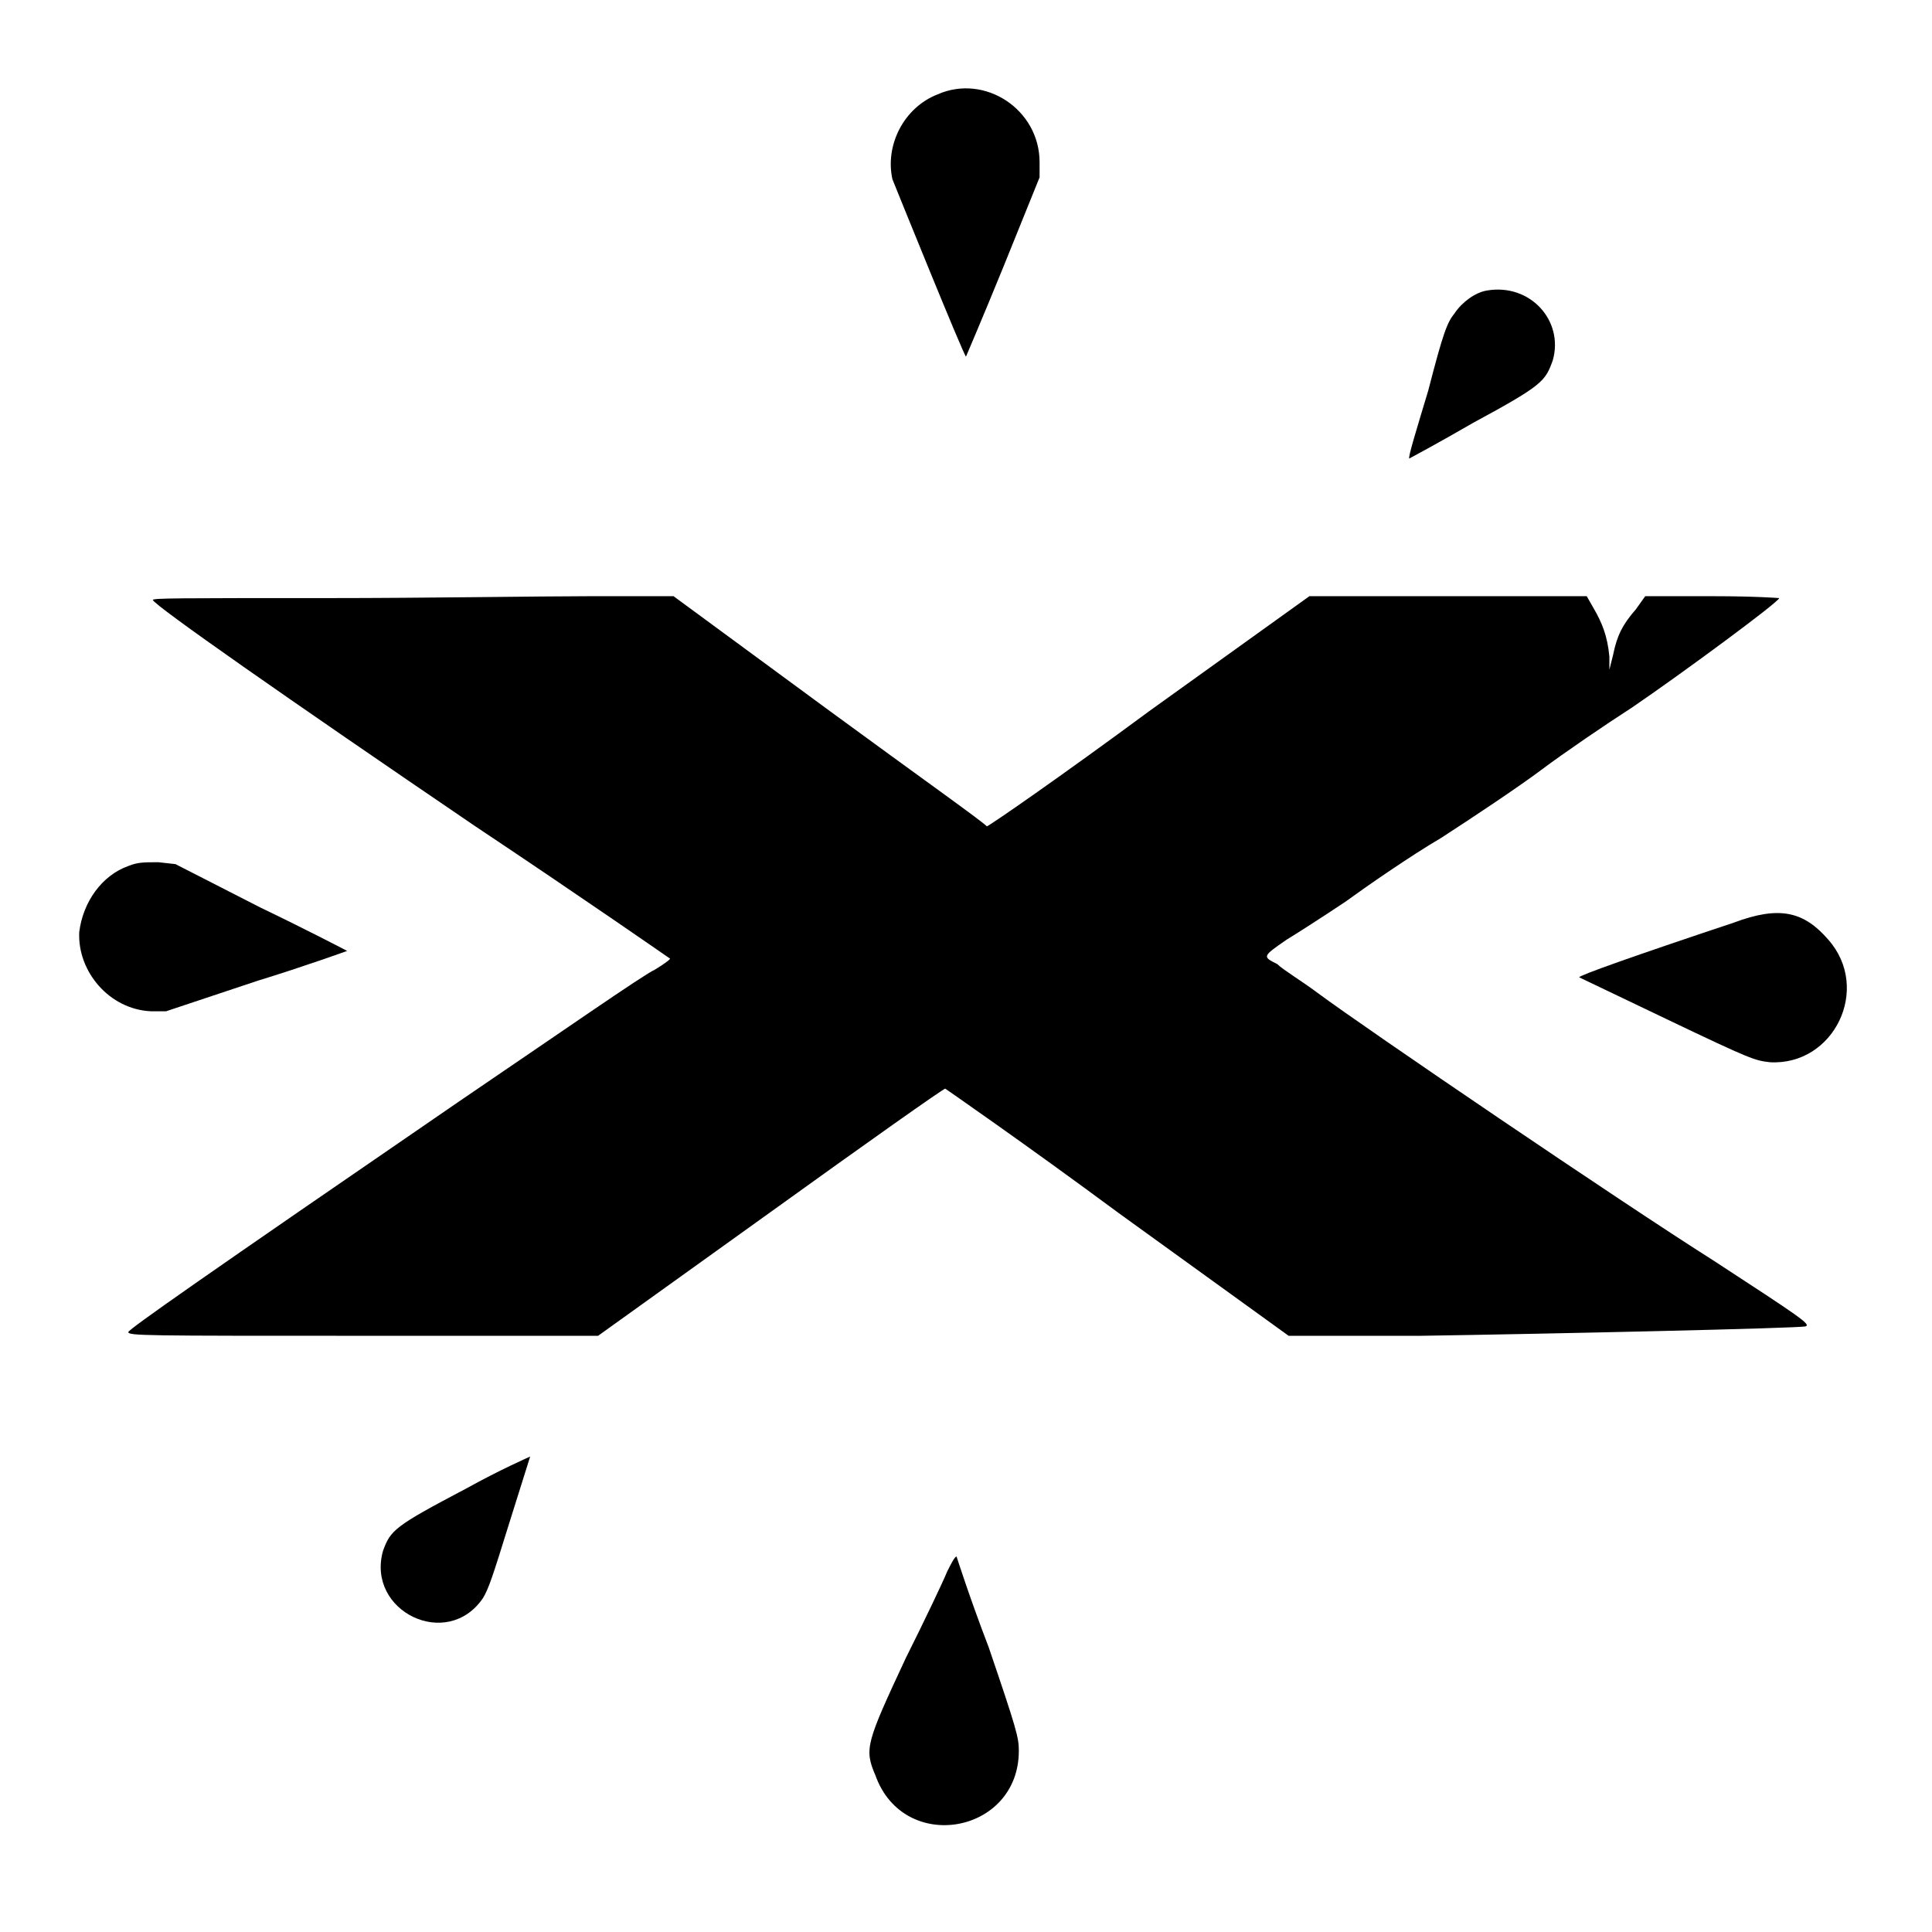
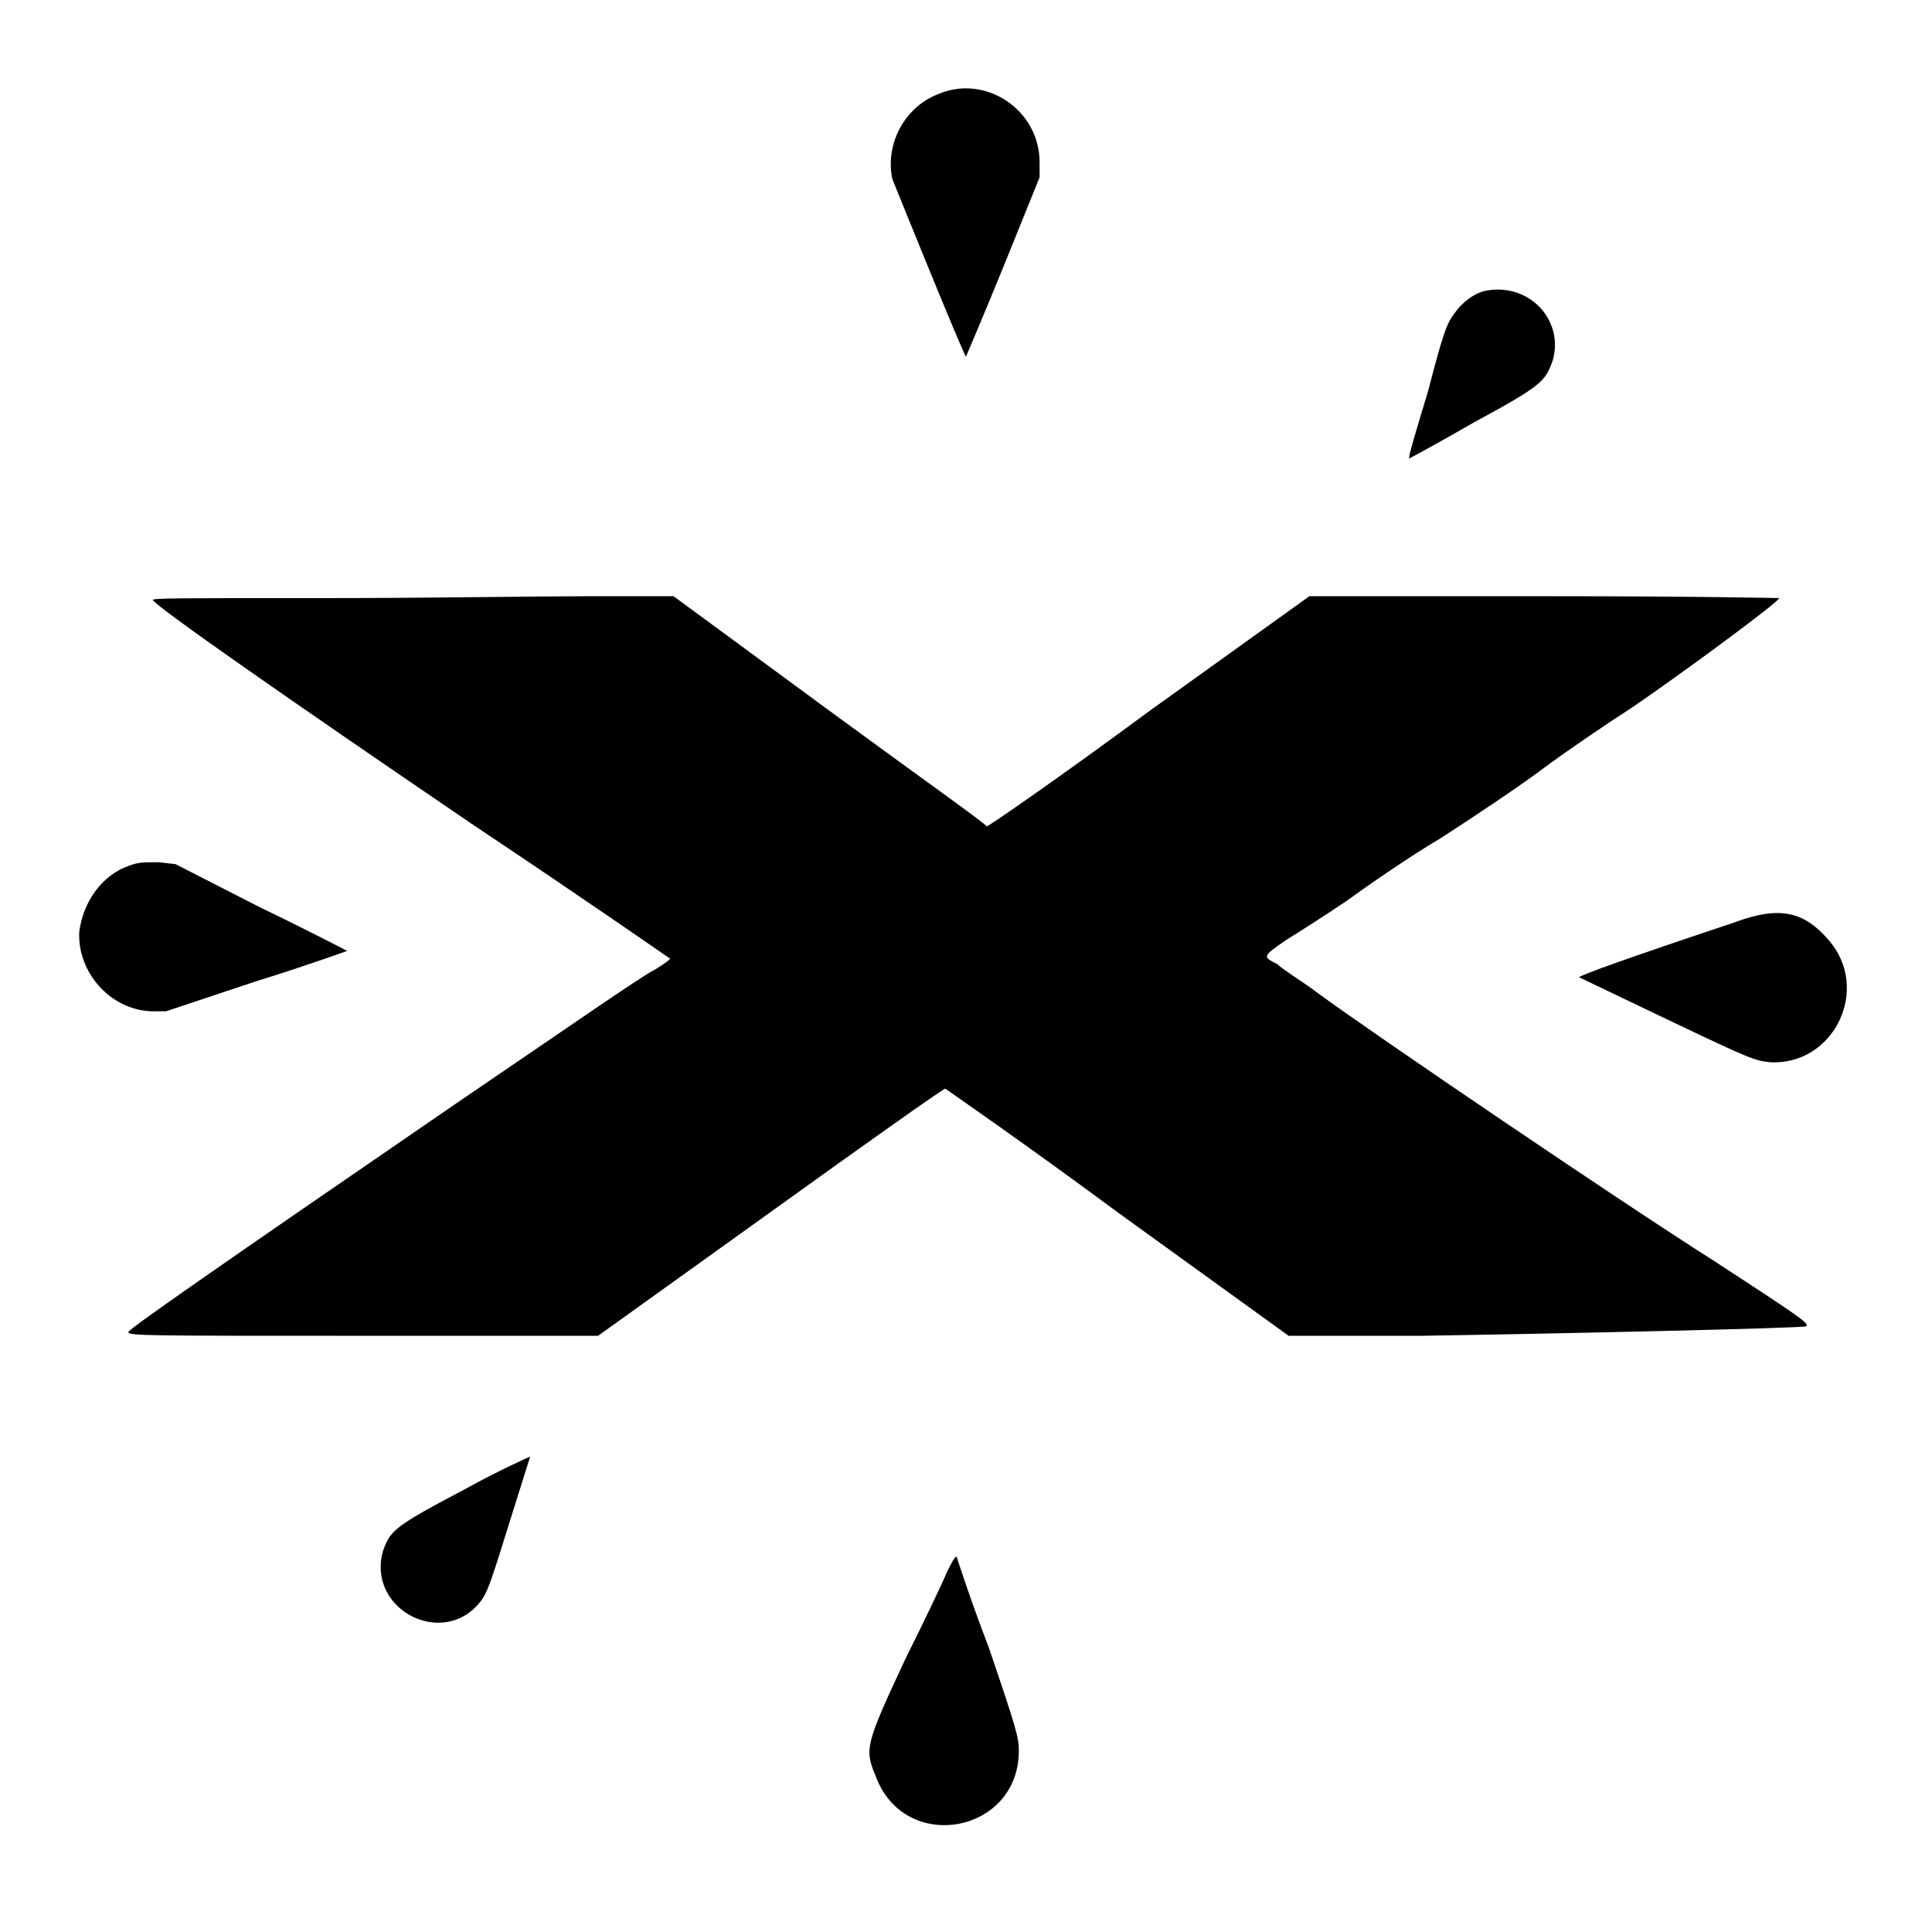
<svg xmlns="http://www.w3.org/2000/svg" version="1.0" width="512" height="512" viewBox="0 0 512 512" preserveAspectRatio="xMidYMid meet">
  <g transform="translate(0,512) scale(0.5,-0.5)" fill="#000000" fill-rule="evenodd" stroke="none">
    <path d="M497 974 c-18 -7 -28 -27 -24 -45 2 -5 38 -94 39 -94 0 0 9 21 20 48 l19 47 0 8 c0 28 -29 47 -54 36z" />
    <path d="M788 870 c-6 -1 -13 -6 -17 -12 -4 -5 -6 -10 -14 -41 -6 -20 -11 -36 -10 -36 0 0 15 8 34 19 37 20 38 22 42 33 6 21 -12 41 -35 37z" />
-     <path d="M174 707 c-80 0 -93 0 -93 -1 1 -3 71 -52 171 -120 57 -38 103 -70 103 -70 1 0 -3 -3 -8 -6 -5 -2 -51 -34 -104 -70 -137 -94 -174 -120 -175 -122 0 -2 8 -2 124 -2 l125 0 92 66 c50 36 91 65 92 65 0 0 42 -29 92 -66 l90 -65 70 0 c67 1 201 4 204 5 3 1 -3 5 -49 35 -49 31 -183 122 -210 142 -8 6 -18 12 -21 15 -8 4 -8 4 5 13 5 3 19 12 31 20 11 8 34 24 51 34 17 11 41 27 53 36 12 9 34 24 48 33 25 17 78 56 78 58 0 0 -12 1 -35 1 l-36 0 -5 -7 c-7 -8 -10 -14 -12 -24 l-2 -8 0 7 c-1 11 -4 18 -8 25 l-4 7 -73 0 -74 0 -85 -61 c-46 -34 -85 -61 -86 -61 0 1 -38 28 -83 61 l-83 61 -45 0 c-25 0 -87 -1 -138 -1z" />
+     <path d="M174 707 c-80 0 -93 0 -93 -1 1 -3 71 -52 171 -120 57 -38 103 -70 103 -70 1 0 -3 -3 -8 -6 -5 -2 -51 -34 -104 -70 -137 -94 -174 -120 -175 -122 0 -2 8 -2 124 -2 l125 0 92 66 c50 36 91 65 92 65 0 0 42 -29 92 -66 l90 -65 70 0 c67 1 201 4 204 5 3 1 -3 5 -49 35 -49 31 -183 122 -210 142 -8 6 -18 12 -21 15 -8 4 -8 4 5 13 5 3 19 12 31 20 11 8 34 24 51 34 17 11 41 27 53 36 12 9 34 24 48 33 25 17 78 56 78 58 0 0 -42 1 -124 1 l-125 0 -85 -61 c-46 -34 -85 -61 -86 -61 0 1 -38 28 -83 61 l-83 61 -45 0 c-25 0 -87 -1 -138 -1z" />
    <path d="M68 565 c-14 -5 -24 -19 -26 -35 -1 -21 16 -41 38 -42 l8 0 48 16 c26 8 48 16 48 16 0 0 -21 11 -46 23 l-45 23 -9 1 c-8 0 -11 0 -16 -2z" />
    <path d="M919 535 c-54 -18 -82 -28 -82 -29 0 0 21 -10 46 -22 46 -22 47 -22 55 -23 34 -2 54 39 31 65 -13 15 -26 18 -50 9z" />
    <path d="M247 235 c-38 -20 -40 -22 -44 -33 -9 -32 34 -53 53 -25 3 5 5 11 14 40 6 19 11 35 11 35 0 0 -16 -7 -34 -17z" />
    <path d="M502 191 c-2 -5 -12 -26 -22 -46 -21 -45 -22 -48 -16 -62 15 -42 76 -31 76 13 0 7 -1 11 -16 55 -10 26 -17 48 -17 48 -1 0 -3 -4 -5 -8z" />
  </g>
</svg>
